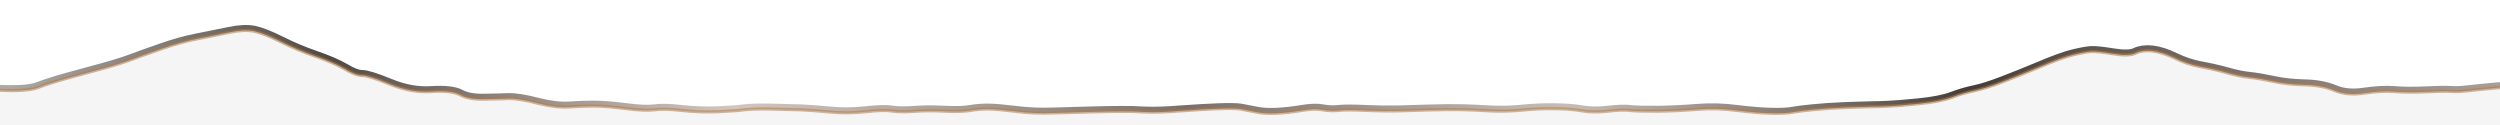
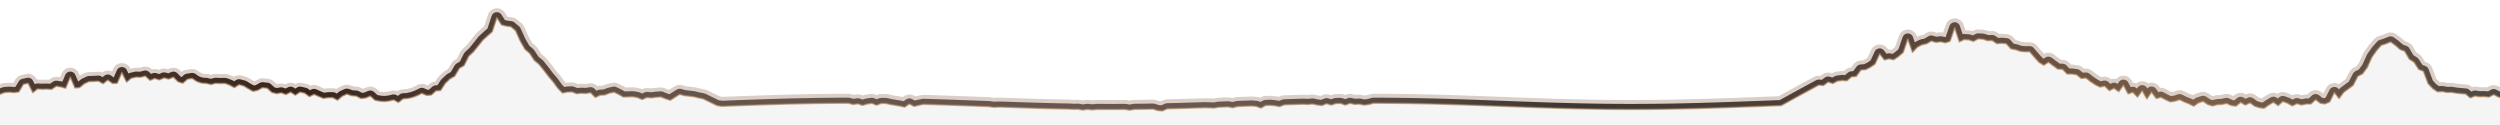
<svg xmlns="http://www.w3.org/2000/svg" viewBox="0 0 1600 80" preserveAspectRatio="none">
  <defs>
-     <linearGradient id="char" x1="0" x2="1">
-       <stop offset="0" stop-color="#302a26" stop-opacity=".4" />
-       <stop offset=".13" stop-color="#211b17" stop-opacity=".8" />
-       <stop offset=".29" stop-color="#614332" stop-opacity=".3" />
-       <stop offset=".47" stop-color="#30221b" stop-opacity=".65" />
-       <stop offset=".62" stop-color="#594234" stop-opacity=".35" />
-       <stop offset=".78" stop-color="#211b17" stop-opacity=".85" />
-       <stop offset="1" stop-color="#493327" stop-opacity=".45" />
+     <linearGradient id="char">
+       <stop offset="0" stop-color="#35231b" stop-opacity="0.84" />
+       <stop offset="0.125" stop-color="#35231b" stop-opacity="0.99" />
+       <stop offset="0.25" stop-color="#35231b" stop-opacity="0.72" />
+       <stop offset="0.375" stop-color="#35231b" stop-opacity="0.70" />
+       <stop offset="0.5" stop-color="#35231b" stop-opacity="0.69" />
+       <stop offset="0.625" stop-color="#171311" stop-opacity="0.81" />
+       <stop offset="0.75" stop-color="#35231b" stop-opacity="0.81" />
+       <stop offset="0.875" stop-color="#71513a" stop-opacity="0.88" />
+       <stop offset="1" stop-color="#171311" stop-opacity="0.72" />
    </linearGradient>
-     <path id="edge" d="M-8 57.3 Q15.8 59.2 24.4 56.0 Q32.9 52.8 43.6 49.9 Q54.4 47 66.3 43.7 Q78.2 40.4 85.5 37.6 Q92.7 34.9 104.3 30.9 Q115.8 26.9 126.1 24.9 Q136.4 22.9 146.4 20.8 Q156.3 18.7 162.7 20.0 Q169 21.4 179.5 26.6 Q190 31.9 201.8 36.0 Q213.5 40 220.6 44.1 Q227.6 48.3 231.8 48.3 Q235.9 48.3 249.6 53.9 Q263.3 59.5 276.2 58.6 Q289.1 57.8 294.5 60.7 Q299.8 63.6 309.1 63.5 Q318.3 63.4 325.1 63.1 Q331.9 62.9 343.8 66.0 Q355.7 69 364.0 68.5 Q372.3 67.9 380.1 67.9 Q387.9 67.9 400.4 69.5 Q412.9 71.1 418.8 70.3 Q424.6 69.4 436.3 70.7 Q448 72 459.4 71.5 Q470.9 71 476.1 70.3 Q481.3 69.6 493.2 69.8 Q505.1 70.1 512.5 70.3 Q519.8 70.6 531.1 71.7 Q542.4 72.8 554.2 71.5 Q566 70.2 571.0 71.1 Q576.1 71.9 585.0 71.3 Q594 70.6 604.7 71.2 Q615.4 71.7 621.1 70.7 Q626.9 69.7 632.8 69.8 Q638.8 69.9 650.1 71.3 Q661.5 72.8 674.6 72.3 Q687.7 71.9 699.3 71.6 Q710.9 71.3 717.5 71.3 Q724 71.2 732.6 71.7 Q741.3 72.1 755.3 71.0 Q769.2 70 779.5 69.6 Q789.7 69.2 793.9 69.8 Q798 70.5 803.8 71.7 Q809.6 72.9 817.2 72.5 Q824.8 72.1 833.2 70.7 Q841.6 69.3 846.5 70.3 Q851.5 71.2 856.7 70.7 Q861.9 70.1 874.2 70.7 Q886.5 71.2 894.0 71.0 Q901.6 70.8 914.5 70.4 Q927.4 70 935.6 70.2 Q943.8 70.4 953.8 71.0 Q963.7 71.5 974.2 70.5 Q984.6 69.4 995.2 69.6 Q1005.7 69.7 1012.7 71.0 Q1019.7 72.2 1029.0 71.2 Q1038.3 70.1 1043.2 70.7 Q1048.1 71.3 1060.9 71.2 Q1073.8 71 1086.3 70.0 Q1098.8 69 1111.7 70.7 Q1124.6 72.3 1134.0 72.5 Q1143.4 72.7 1147.6 71.8 Q1151.8 71 1160.5 70.2 Q1169.2 69.3 1181.6 68.8 Q1194 68.4 1198.1 68.3 Q1202.2 68.3 1208.3 68.0 Q1214.3 67.8 1228.2 66.4 Q1242 65 1249.5 62.2 Q1256.9 59.4 1263.9 58.0 Q1270.9 56.5 1281.3 52.5 Q1291.6 48.6 1305.5 42.8 Q1319.4 36.9 1326.8 35.1 Q1334.2 33.3 1338.3 33.0 Q1342.5 32.8 1352.7 34.5 Q1362.8 36.1 1366.9 34.0 Q1371 32 1377.3 32.6 Q1383.7 33.3 1391.8 37.2 Q1399.8 41.1 1408.2 42.7 Q1416.6 44.2 1425.0 46.5 Q1433.4 48.9 1439.4 49.5 Q1445.4 50.1 1454.4 52.0 Q1463.4 54 1474.7 54.3 Q1486 54.5 1494.1 57.9 Q1502.2 61.3 1513.2 59.6 Q1524.2 58 1532.2 58.6 Q1540.2 59.3 1552.1 58.8 Q1564 58.2 1568.3 58.5 Q1572.6 58.9 1579.5 58.1 Q1586.4 57.3 1597.3 56.3 Q1608.1 55.2 1613.4 58.8 L1625 56 V85 H-8 Z" />
+     <path id="edge" d="M-12 63.64 L-9 64.08 L-6 63.55 L-3 62.98 L0 60.29 L3 59.16 L6 58.95 L9 59.23 L12 58.83 L15 53.91 L18 53.24 L21 59.26 L24 56.9 L27 57.06 L30 56.97 L33 57.18 L36 55.14 L39 55.6 L42 56.42 L45 49.32 L48 56.28 L51 55.98 L54 53.53 L57 52.14 L60 52.06 L63 51.88 L66 53.53 L69 51.18 L72 53.36 L75 53.26 L78 46.39 L81 52.5 L84 50.04 L87 49.31 L90 49.41 L93 48.62 L96 51.41 L99 50.16 L102 51.13 L105 49.82 L108 50.59 L111 49.34 L114 52.34 L117 53.22 L120 50.64 L123 50.15 L126 52.13 L129 53.14 L132 53.34 L135 54.05 L138 53.26 L141 53.4 L144 53.32 L147 54.42 L150 56.05 L153 54.17 L156 54.97 L159 56.8 L162 58.44 L165 57.74 L168 56.09 L171 56.41 L174 59.11 L177 59.89 L180 59.38 L183 60.49 L186 58.94 L189 60.9 L192 58.93 L195 59.6 L198 61.82 L201 60.36 L204 61.72 L207 62.92 L210 62.49 L213 62.47 L216 64.12 L219 61.55 L222 60.2 L225 61.23 L228 61.46 L231 62.99 L234 62.69 L237 61.43 L240 64.11 L243 64.68 L246 64.93 L249 64.61 L252 63.91 L255 65.55 L258 63.19 L261 62.97 L264 62.29 L267 61.17 L270 59.69 L273 61.02 L276 60.8 L279 58.12 L282 57.87 L285 53.25 L288 50.42 L291 48.73 L294 43.68 L297 41.88 L300 35.91 L303 33.11 L306 29.41 L309 25.64 L312 22.91 L315 20.32 L318 11.29 L321 15.92 L324 16.64 L327 17.05 L330 19.61 L333 26.25 L336 31.48 L339 34.08 L342 38.65 L345 41.13 L348 44.84 L351 48.8 L354 52.3 L357 56.41 L360 59.48 L363 58.87 L366 58.74 L369 59.91 L372 59.62 L375 59.76 L378 59.28 L381 62.33 L384 60.9 L387 60.73 L390 59.58 L393 58.92 L396 60.38 L399 62.06 L402 61.94 L405 61.85 L408 62.37 L411 63.66 L414 62.33 L417 62.55 L420 62.15 L423 61.97 L426 63.18 L429 64.13 L432 62.17 L435 60.31 L438 61.15 L441 61.47 L444 61.84 L447 62.58 L450 63.17 L453 64.64 L456 66.11 L459 67.57 L462 67.98 L465 67.87 L468 67.76 L471 67.64 L474 67.53 L477 67.42 L480 67.32 L483 67.21 L486 67.11 L489 67.01 L492 66.91 L495 66.82 L498 66.73 L501 66.64 L504 66.56 L507 66.49 L510 66.42 L513 66.35 L516 66.31 L519 66.23 L522 66.18 L525 66.14 L528 66.1 L531 66.07 L534 66.04 L537 66.02 L540 66.01 L543 66 L546 66.82 L549 66.36 L552 67.38 L555 66.49 L558 66.06 L561 67.29 L564 66.13 L567 66.17 L570 66.85 L573 67.34 L576 67.83 L579 68.53 L582 66.47 L585 68.04 L588 67.32 L591 66.71 L594 66.8 L597 66.89 L600 66.99 L603 67.09 L606 67.19 L609 67.3 L612 67.4 L615 67.51 L618 67.62 L621 67.74 L624 67.85 L627 67.96 L630 68.07 L633 68.19 L636 68.61 L639 68.47 L642 68.52 L645 68.63 L648 68.74 L651 68.84 L654 68.94 L657 69.04 L660 69.13 L663 69.23 L666 69.31 L669 69.4 L672 69.48 L675 69.55 L678 69.62 L681 69.68 L684 69.74 L687 69.9 L690 69.84 L693 70.37 L696 69.92 L699 70.27 L702 69.97 L705 69.99 L708 70 L711 70 L714 70 L717 69.99 L720 69.97 L723 70.46 L726 69.92 L729 69.89 L732 69.85 L735 69.8 L738 69.75 L741 70.7 L744 70.95 L747 69.56 L750 69.49 L753 69.41 L756 69.33 L759 69.24 L762 69.15 L765 69.06 L768 68.96 L771 68.86 L774 68.96 L777 69.08 L780 68.54 L783 68.43 L786 68.32 L789 68.88 L792 68.1 L795 67.98 L798 67.87 L801 67.76 L804 68.01 L807 69.1 L810 67.42 L813 67.32 L816 67.62 L819 68.16 L822 67.01 L825 66.91 L828 66.82 L831 66.73 L834 66.64 L837 66.78 L840 66.49 L843 67.12 L846 67.49 L849 66.29 L852 67.19 L855 66.18 L858 66.14 L861 67.2 L864 66.07 L867 66.75 L870 66.57 L873 67.2 L876 66.83 L879 66 L882 66.01 L885 66.02 L888 66.04 L891 66.06 L894 66.09 L897 66.13 L900 66.17 L903 66.22 L906 66.28 L909 66.34 L912 66.4 L915 66.47 L918 66.55 L921 66.63 L924 66.71 L927 66.8 L930 66.89 L933 66.99 L936 67.09 L939 67.19 L942 67.3 L945 67.4 L948 67.51 L951 67.62 L954 67.74 L957 67.85 L960 67.96 L963 68.07 L966 68.19 L969 68.3 L972 68.41 L975 68.52 L978 68.63 L981 68.74 L984 68.84 L987 68.94 L990 69.04 L993 69.13 L996 69.23 L999 69.31 L1002 69.4 L1005 69.48 L1008 69.55 L1011 69.62 L1014 69.68 L1017 69.74 L1020 69.79 L1023 69.84 L1026 69.88 L1029 69.92 L1032 69.95 L1035 69.97 L1038 69.99 L1041 70 L1044 70 L1047 70 L1050 69.99 L1053 69.97 L1056 69.95 L1059 69.92 L1062 69.89 L1065 69.85 L1068 69.8 L1071 69.75 L1074 69.69 L1077 69.63 L1080 69.56 L1083 69.49 L1086 69.41 L1089 69.33 L1092 69.24 L1095 69.15 L1098 69.06 L1101 68.96 L1104 68.86 L1107 68.76 L1110 68.65 L1113 68.54 L1116 68.43 L1119 68.32 L1122 68.21 L1125 68.1 L1128 67.98 L1131 67.87 L1134 67.76 L1137 67.64 L1140 67.53 L1143 65.87 L1146 64.21 L1149 62.56 L1152 60.91 L1155 59.28 L1158 57.65 L1161 56.03 L1164 54.41 L1167 54.69 L1170 52.45 L1173 53.41 L1176 51.84 L1179 51.45 L1182 51.66 L1185 49.13 L1188 48.87 L1191 44.76 L1194 44.52 L1197 43.04 L1200 40.96 L1203 34.45 L1206 38.31 L1209 37.61 L1212 38.2 L1215 36.13 L1218 33.56 L1221 24.89 L1224 33.46 L1227 30.22 L1230 28.64 L1233 27.99 L1236 26.2 L1239 27.07 L1242 26.68 L1245 27.37 L1248 26.4 L1251 17.74 L1254 26.76 L1257 25.27 L1260 25.46 L1263 26.43 L1266 24.84 L1269 25.01 L1272 25.95 L1275 25.89 L1278 27.89 L1281 27.64 L1284 27.89 L1287 31.2 L1290 31.75 L1293 32.78 L1296 33.07 L1299 33.02 L1302 36.57 L1305 39.84 L1308 41.71 L1311 39.74 L1314 41.99 L1317 44.17 L1320 44.27 L1323 47.33 L1326 47.3 L1329 47.74 L1332 50.17 L1335 49.88 L1338 52.19 L1341 54.18 L1344 55.68 L1347 55.05 L1350 57.96 L1353 56.42 L1356 58.62 L1359 54.44 L1362 60.06 L1365 59 L1368 62.11 L1371 57.99 L1374 63.21 L1377 58.88 L1380 62.99 L1383 62.17 L1386 63.78 L1389 65.14 L1392 64.68 L1395 63.73 L1398 65.21 L1401 66.38 L1404 67.9 L1407 65.74 L1410 64.8 L1413 66.82 L1416 67.74 L1419 66.93 L1422 66.76 L1425 66.1 L1428 67.46 L1431 67.88 L1434 65.42 L1437 67.2 L1440 65.73 L1443 67.89 L1446 68.87 L1449 69.27 L1452 67.15 L1455 65.38 L1458 67.56 L1461 64.9 L1464 65.98 L1467 67.72 L1470 66.27 L1473 67.15 L1476 66.5 L1479 66.5 L1482 63.7 L1485 66.03 L1488 66.48 L1491 65.16 L1494 59.17 L1497 62.99 L1500 59 L1503 56.79 L1506 54.56 L1509 48.75 L1512 47.23 L1515 43.15 L1518 36.53 L1521 32.33 L1524 28.96 L1527 27.96 L1530 26.76 L1533 28.94 L1536 31.57 L1539 32.72 L1542 37.84 L1545 39.74 L1548 44.39 L1551 45.54 L1554 53.48 L1557 56.65 L1560 58.71 L1563 58.54 L1566 59.1 L1569 59.05 L1572 59.56 L1575 59.86 L1578 60.1 L1581 62.63 L1584 61.41 L1587 61.85 L1590 61.78 L1593 62.08 L1596 60.49 L1599 62.1 L1602 62.57 L1605 61.38 L1608 63.62 L1611 61.26 L1612 88 H-12 Z" />
  </defs>
+   <use href="#edge" fill="#f5f5f5" stroke="#7c5134" stroke-opacity=".28" stroke-width="12" stroke-linejoin="round" />
  <use href="#edge" fill="#f5f5f5" stroke="url(#char)" stroke-width="7" stroke-linejoin="round" />
-   <use href="#edge" fill="#f5f5f5" stroke="#b47a43" stroke-opacity=".55" stroke-width="2" stroke-linejoin="round" />
+   <use href="#edge" fill="#f5f5f5" stroke="#ac8256" stroke-opacity=".65" stroke-width="1" stroke-linejoin="round" />
</svg>
